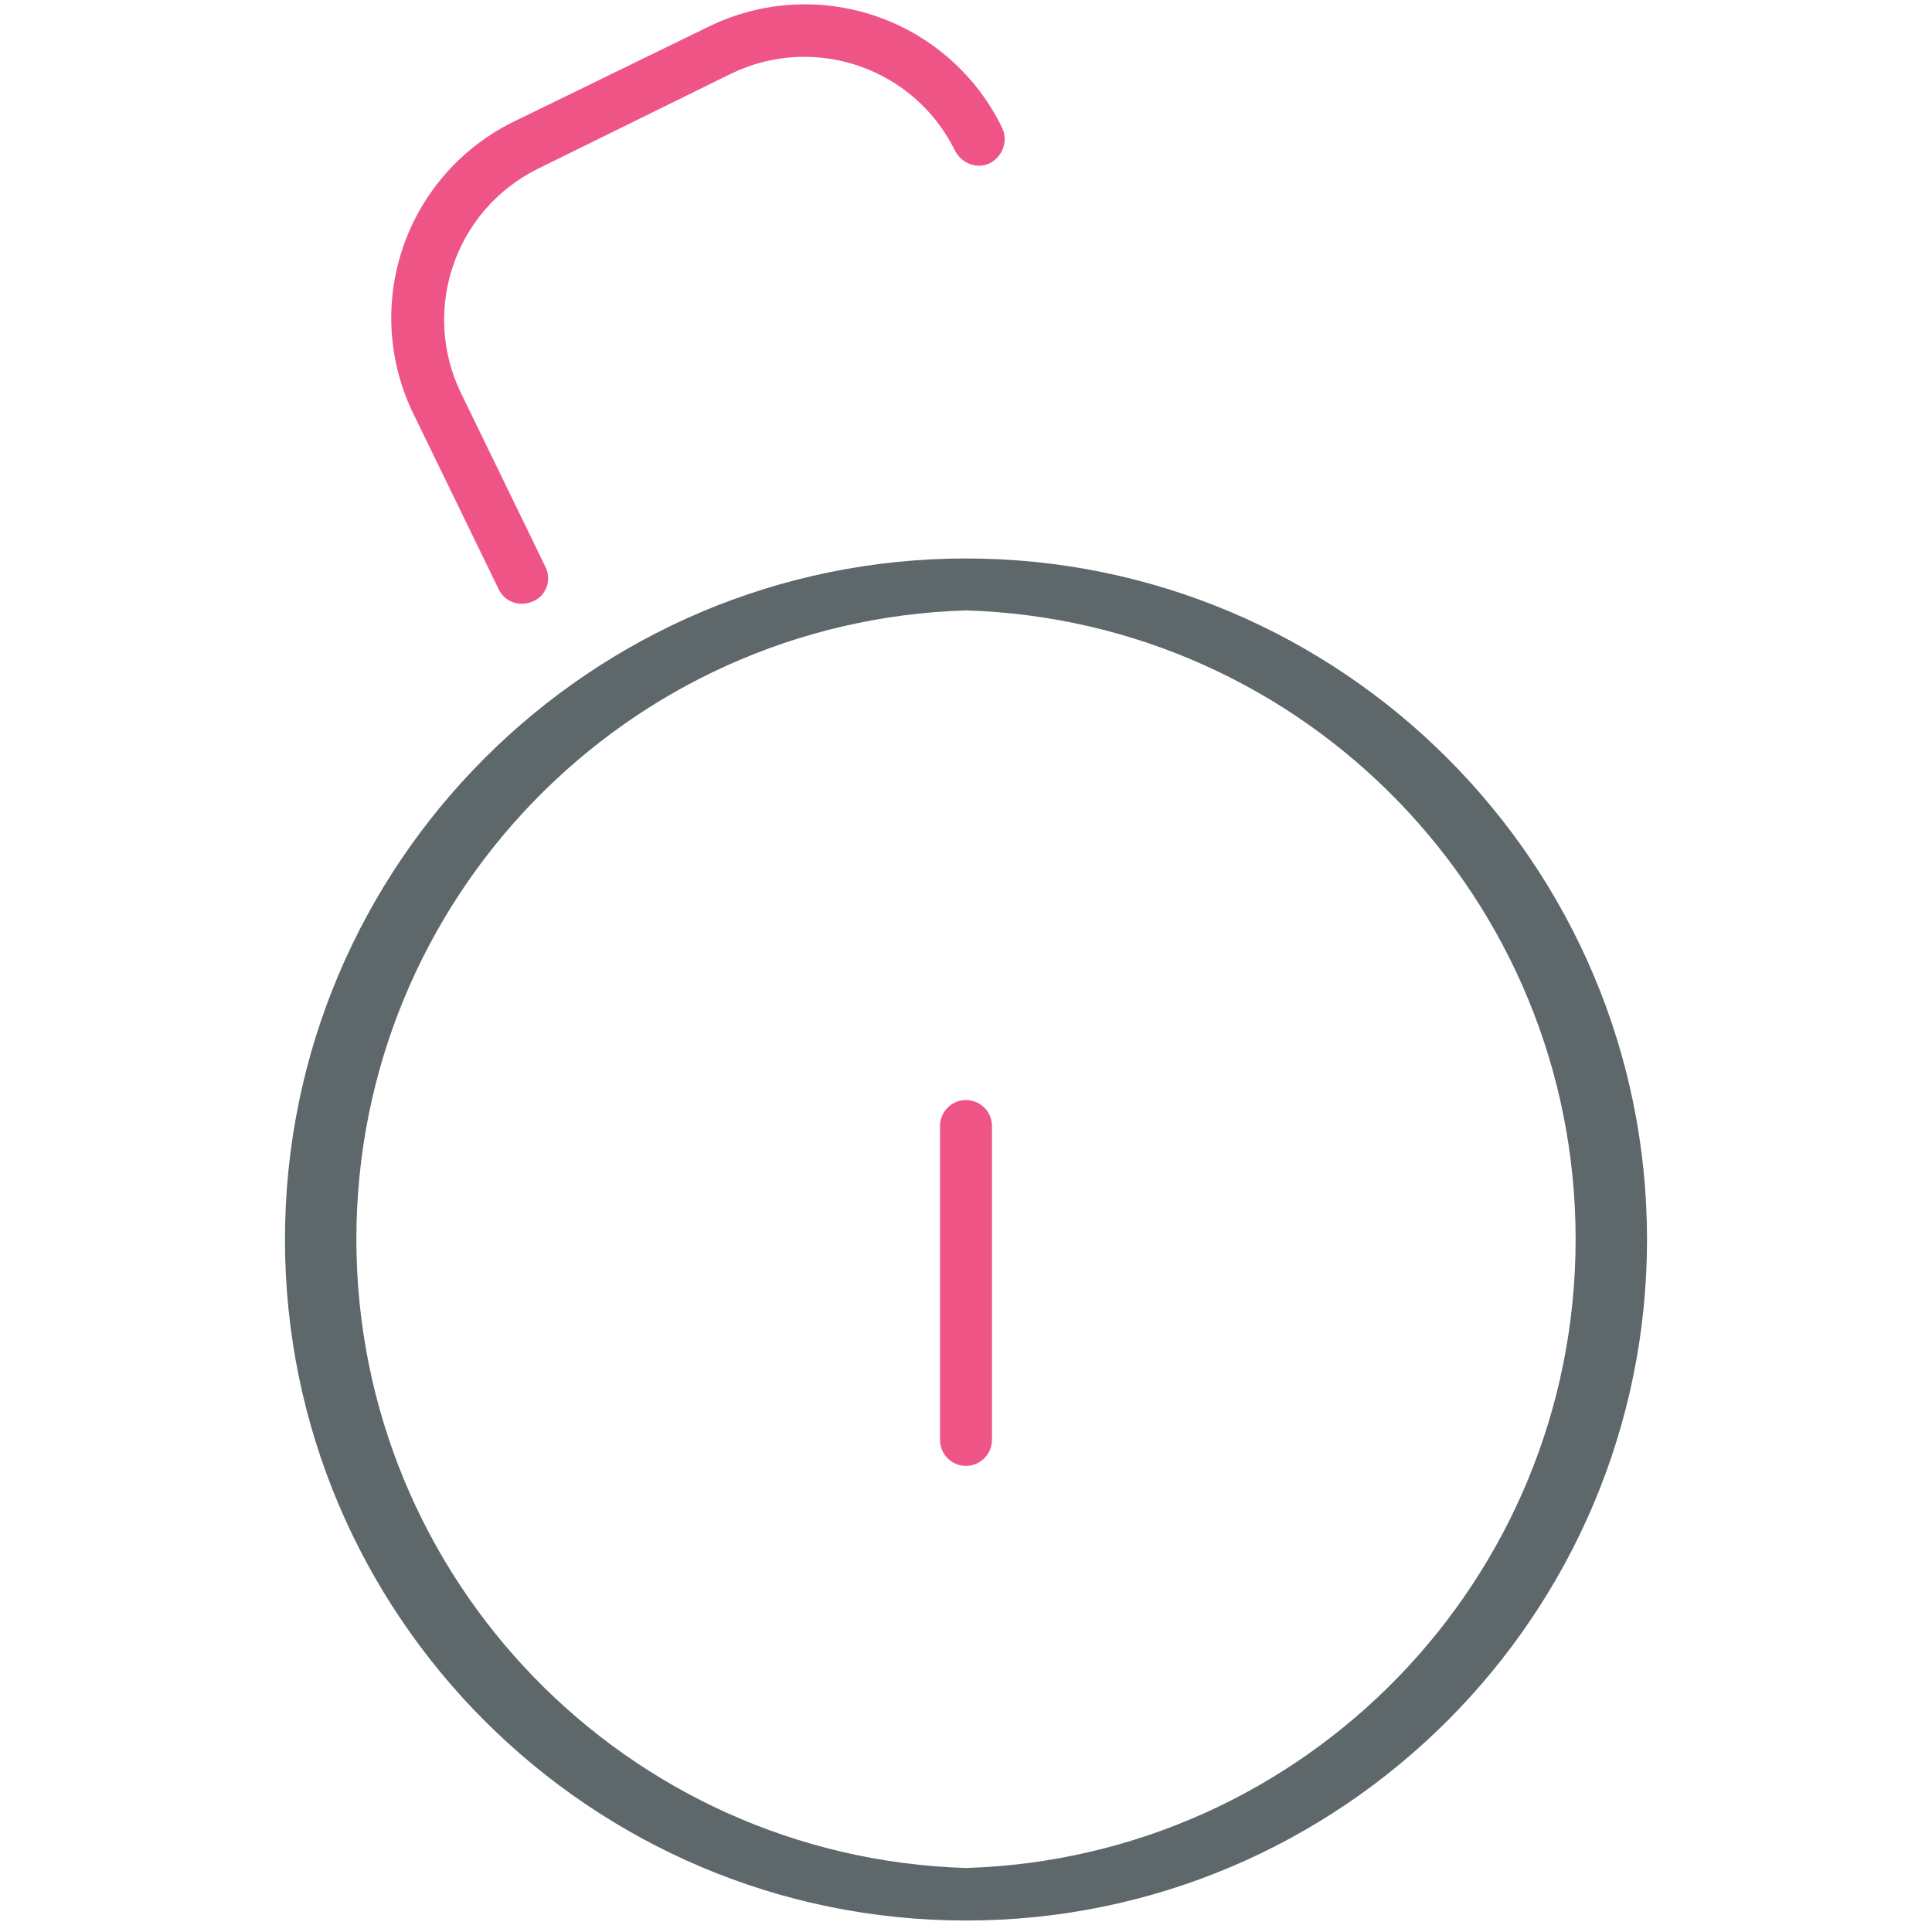
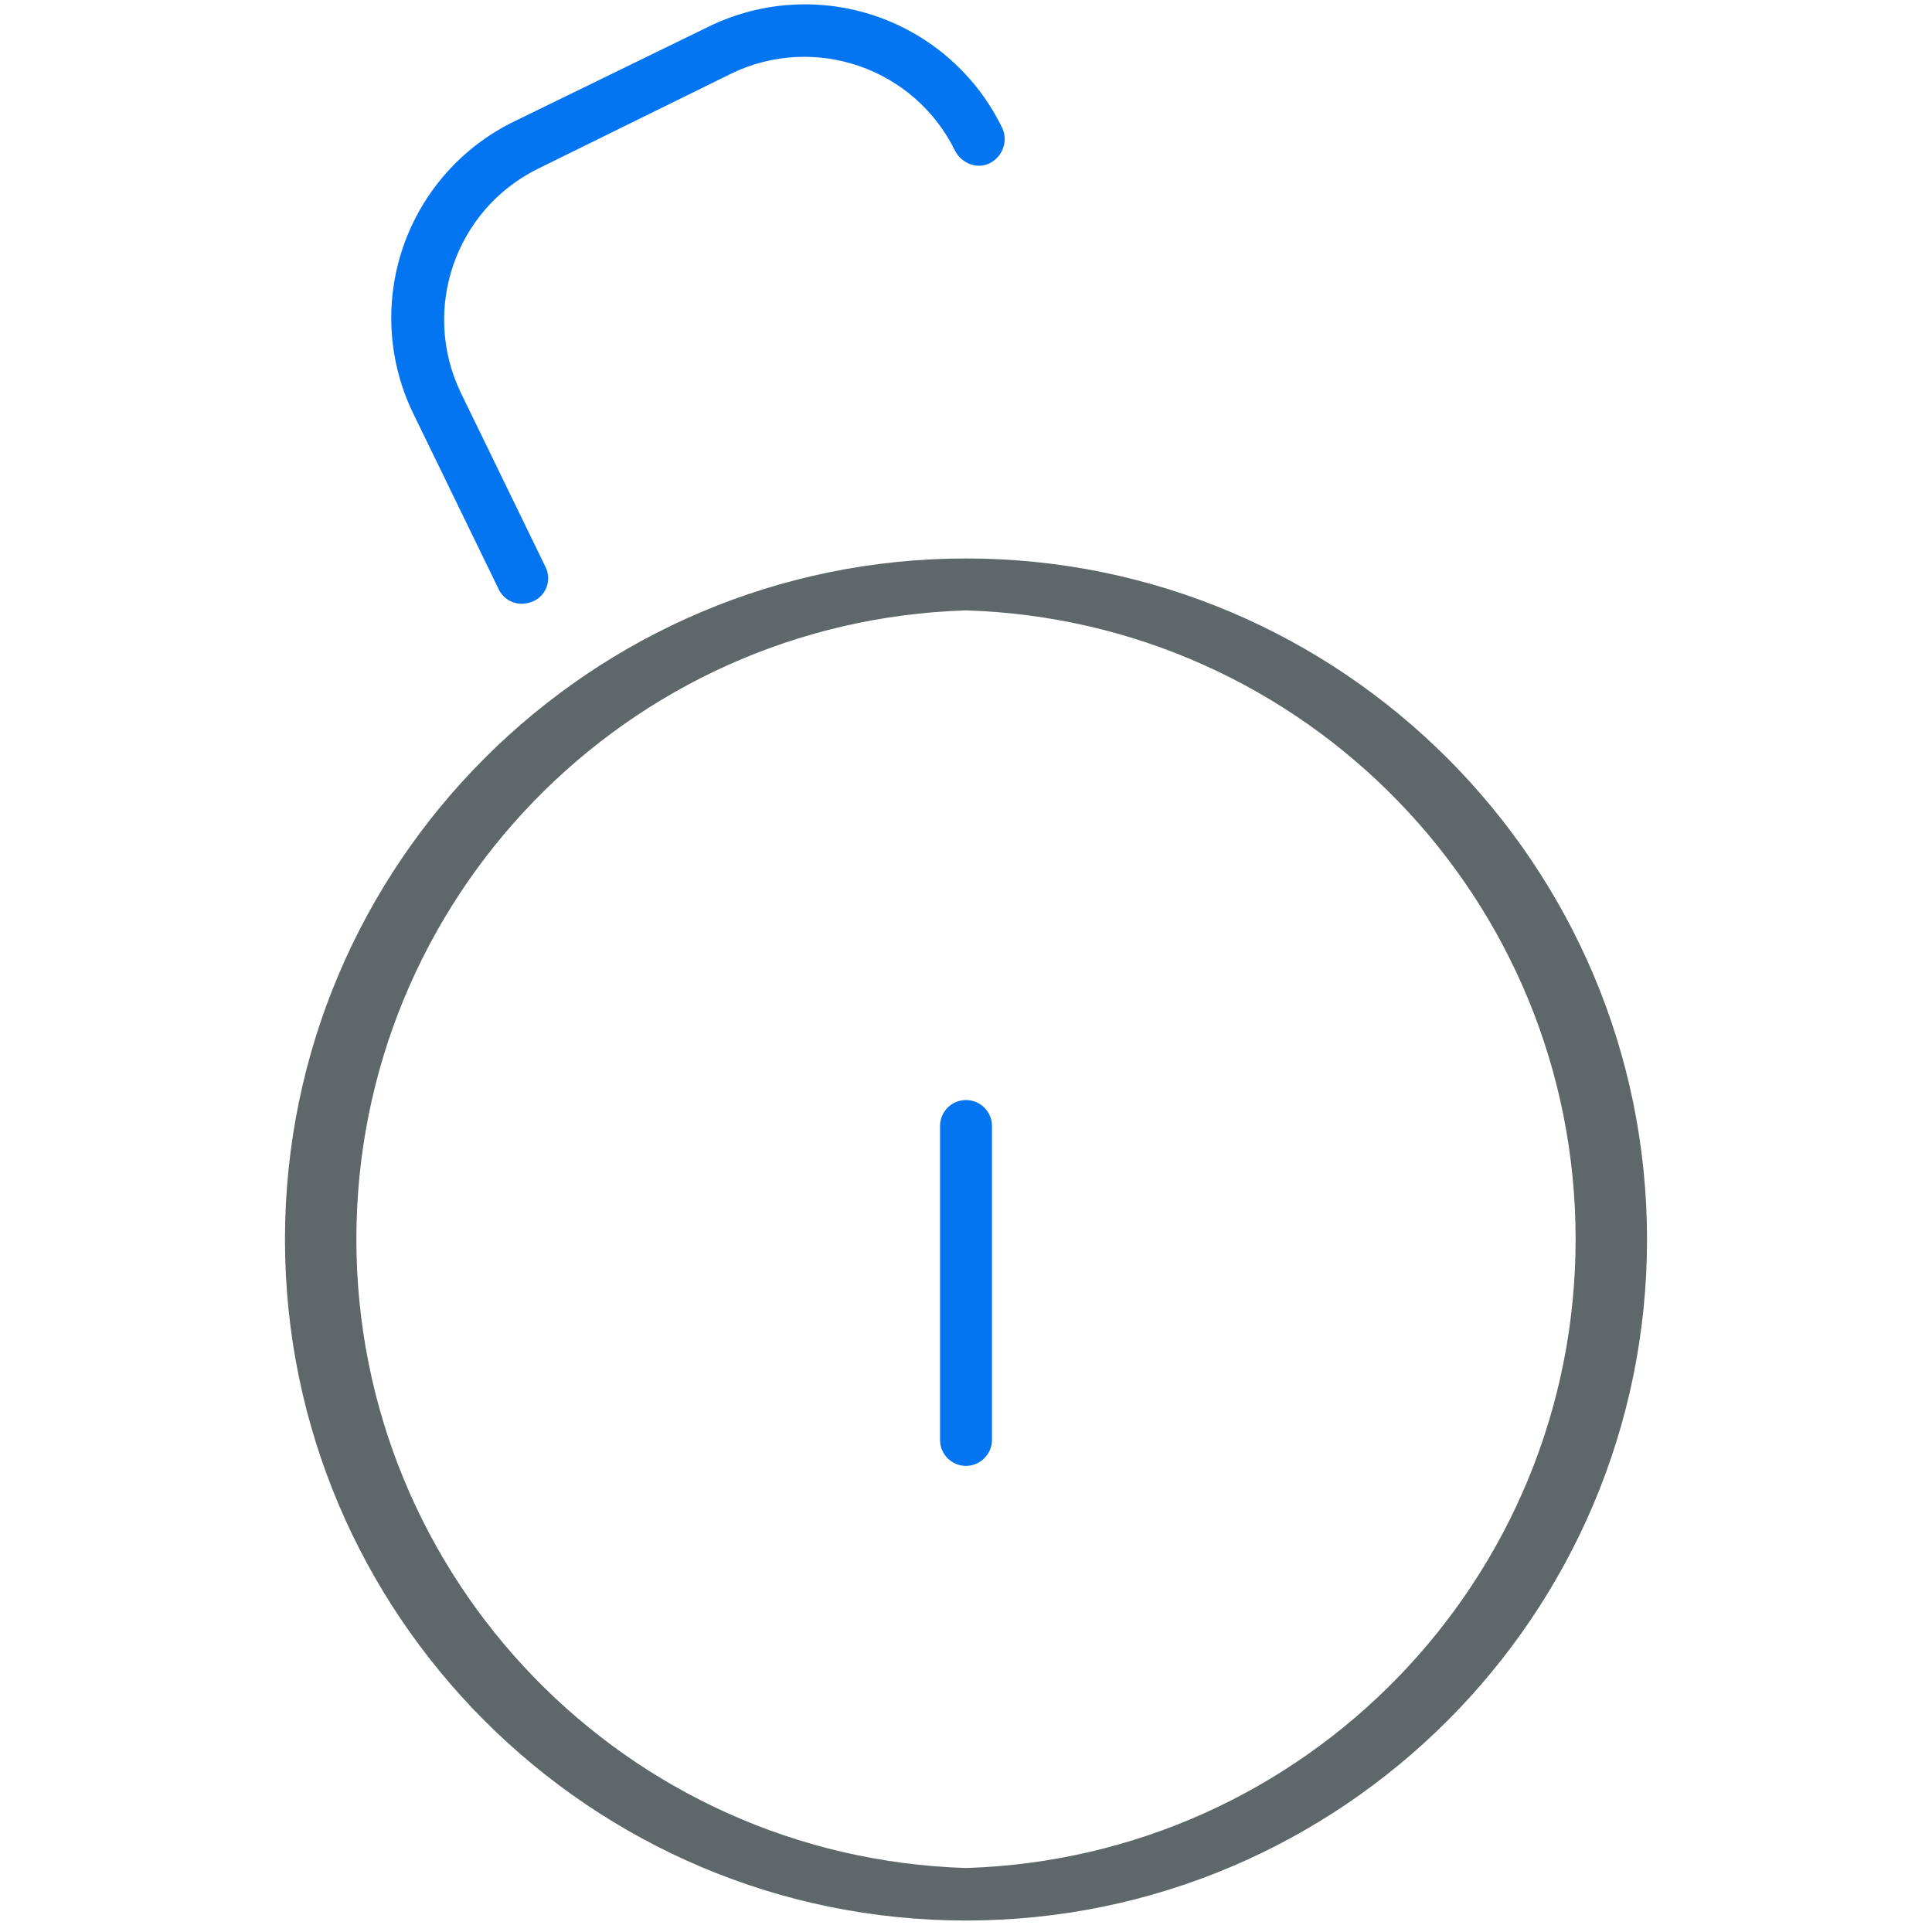
<svg xmlns="http://www.w3.org/2000/svg" viewBox="0 0 32 32">
  <path fill="#5e686b" d="M16 31.81c-6.22 0-11.28-5.06-11.28-11.28S9.78 9.25 16 9.25s11.28 5.06 11.28 11.28S22.22 31.81 16 31.81zm0-21.7a10.42 10.42 0 0 0 0 20.83 10.42 10.42 0 0 0 0-20.83z" />
-   <path id="svg-ico" fill="#ee5586" d="M16 24.28a.43.43 0 0 1-.43-.43v-5.2a.43.43 0 0 1 .86 0v5.2c0 .24-.2.43-.43.43zM8.65 10a.42.42 0 0 1-.39-.24l-1.4-2.88A3.62 3.62 0 0 1 8.54 2l3.2-1.56a3.63 3.63 0 0 1 4.86 1.68c.1.21.01.47-.2.58s-.47.01-.58-.2a2.78 2.78 0 0 0-3.71-1.28L8.9 2.8a2.79 2.79 0 0 0-1.27 3.7l1.4 2.88c.11.21.03.48-.2.58a.5.5 0 0 1-.18.04z" />
+   <path id="svg-ico" fill="#0475F0" d="M16 24.28a.43.43 0 0 1-.43-.43v-5.2a.43.43 0 0 1 .86 0v5.2c0 .24-.2.43-.43.43zM8.65 10a.42.42 0 0 1-.39-.24l-1.4-2.88A3.62 3.62 0 0 1 8.54 2l3.2-1.56a3.63 3.63 0 0 1 4.86 1.68c.1.21.01.47-.2.58s-.47.01-.58-.2a2.78 2.78 0 0 0-3.71-1.28L8.9 2.8a2.79 2.79 0 0 0-1.27 3.7l1.4 2.88c.11.21.03.48-.2.58a.5.5 0 0 1-.18.04z" />
</svg>
